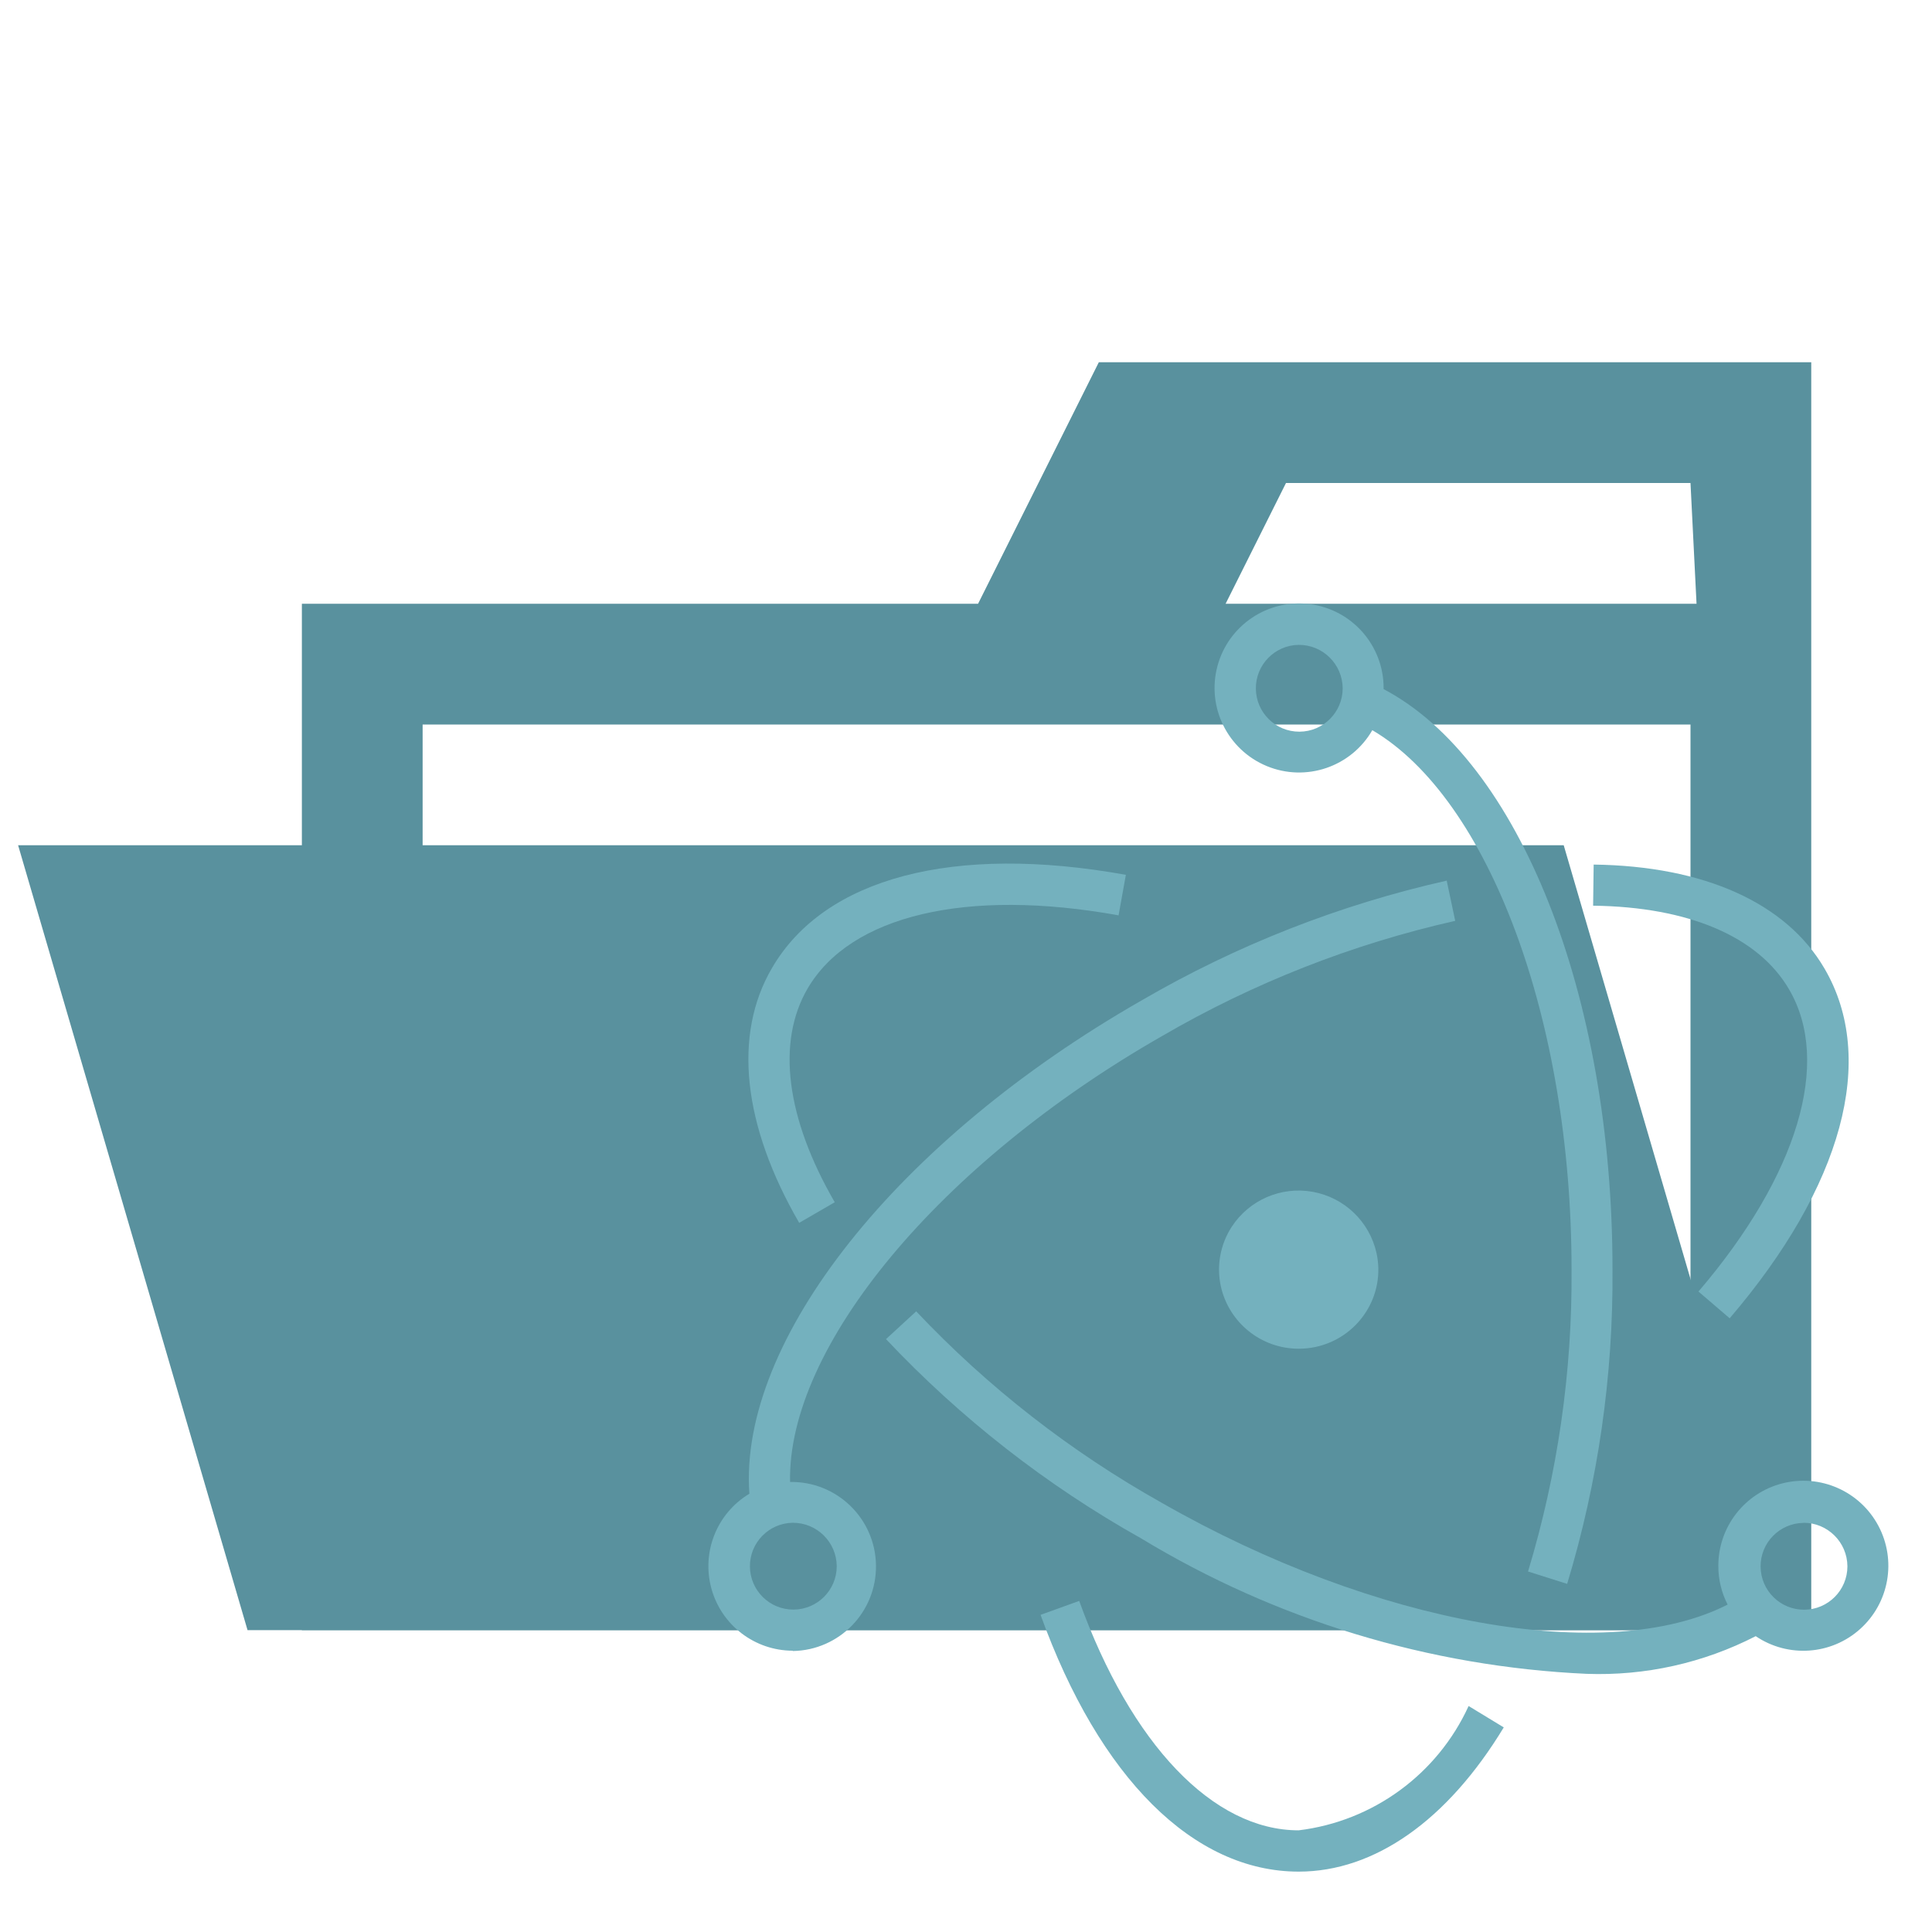
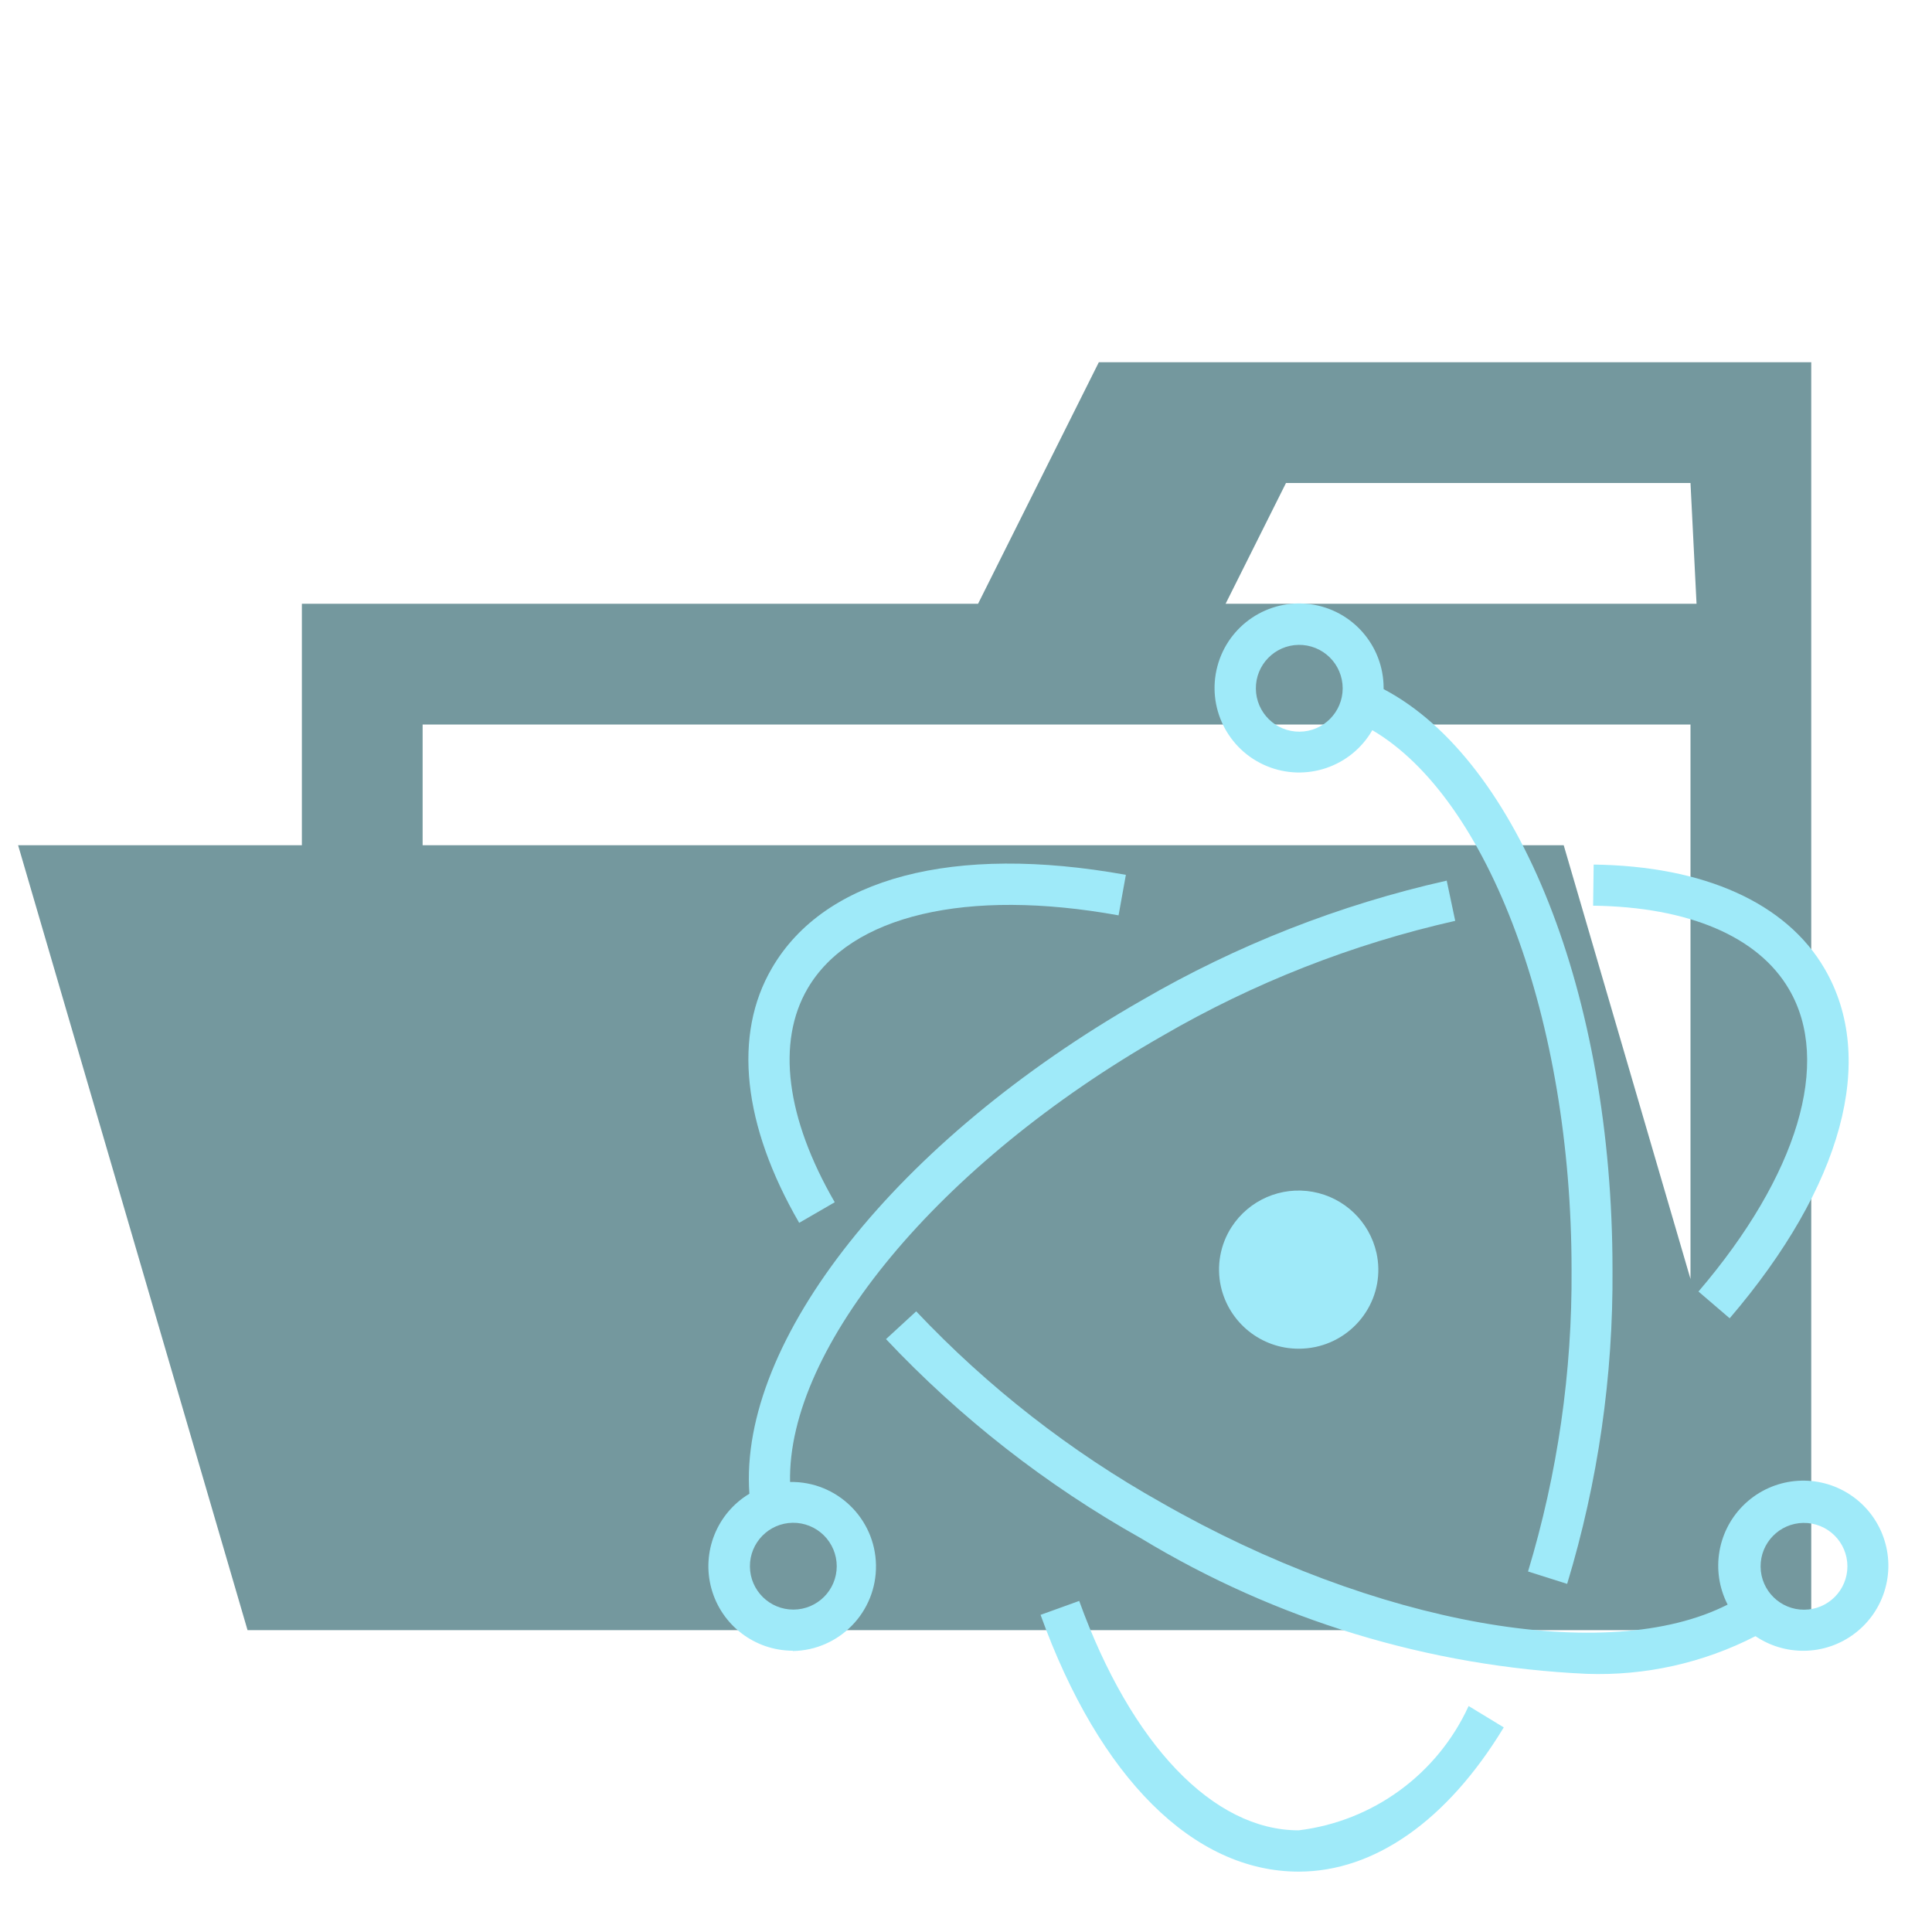
<svg xmlns="http://www.w3.org/2000/svg" viewBox="0 0 32 32">
-   <path d="M27.9,6H18.2l-2,4H5V27H30V6ZM28,24H7V12H28Zm.1-14H20.3l1-2H28Z" style="fill:#59919e" />
-   <polygon points="25.9 14 0.3 14 4.1 27 29.7 27 25.9 14" style="fill:#59919e" />
-   <path d="M26.28,27.724A15.616,15.616,0,0,1,18.9,25.48a17.7,17.7,0,0,1-4.225-3.3l.5-.46A17.093,17.093,0,0,0,19.24,24.89c3.543,2.026,7.388,2.7,9.375,1.687a1.389,1.389,0,0,1-.154-.636A1.408,1.408,0,1,1,29.08,27.1,5.671,5.671,0,0,1,26.28,27.724Zm3.59-2.5a.719.719,0,1,0,.729.719A.726.726,0,0,0,29.87,25.222Zm-16.633-4.97c-.935-1.616-1.1-3.115-.449-4.223.871-1.494,3.007-2.055,5.86-1.541l-.121.671c-2.518-.455-4.443,0-5.151,1.213-.517.887-.357,2.144.45,3.539Z" style="fill:#74b1be" />
-   <path d="M13.13,27.341a1.4,1.4,0,0,1-.718-2.6c-.181-2.534,2.442-5.853,6.5-8.173a17.826,17.826,0,0,1,5.05-1.982l.141.666a17.148,17.148,0,0,0-4.853,1.907c-3.7,2.114-6.21,5.155-6.164,7.387a1.4,1.4,0,1,1,.046,2.8Zm0-2.119a.719.719,0,1,0,.729.719A.725.725,0,0,0,13.13,25.222Zm15.519-3.387-.517-.443c1.646-1.926,2.208-3.8,1.5-5.006-.509-.873-1.662-1.365-3.245-1.385l.009-.681c1.832.024,3.19.636,3.824,1.723C31.093,17.536,30.52,19.647,28.649,21.835Z" style="fill:#74b1be" />
-   <path d="M21.51,31c-1.74,0-3.3-1.55-4.275-4.253l.64-.231c.861,2.381,2.22,3.8,3.635,3.8a3.571,3.571,0,0,0,2.815-2.059l.582.354C23.973,30.152,22.767,31,21.51,31Zm4.447-4.766-.648-.205a16.837,16.837,0,0,0,.721-5c0-4.137-1.369-7.8-3.3-8.935a1.4,1.4,0,1,1,.187-.7v.02c2.243,1.18,3.791,5.072,3.791,9.61A17.509,17.509,0,0,1,25.957,26.234ZM21.51,10.681a.719.719,0,1,0,.729.719A.725.725,0,0,0,21.51,10.681Z" style="fill:#74b1be" />
-   <path d="M21.51,22.339a1.32,1.32,0,0,1-1.289-1.033,1.3,1.3,0,0,1,.178-.983,1.322,1.322,0,0,1,2.4.43,1.292,1.292,0,0,1-.177.982,1.316,1.316,0,0,1-.833.575h0A1.333,1.333,0,0,1,21.51,22.339Z" style="fill:#74b1be" />
+   <path d="M27.9,6H18.2l-2,4H5V27H30V6ZM28,24H7V12H28Zm.1-14H20.3l1-2H28Zm-2.2,4H.3L4.1,27H29.7Z" style="fill:#74989e" />
+   <path d="M26.28,27.724A15.62,15.62,0,0,1,18.9,25.48a17.7,17.7,0,0,1-4.225-3.3l.5-.46a17.1,17.1,0,0,0,4.065,3.17c3.543,2.026,7.388,2.7,9.375,1.687a1.409,1.409,0,1,1,1.261.765,1.41,1.41,0,0,1-.8-.242A5.67,5.67,0,0,1,26.28,27.724Zm3.59-2.5a.719.719,0,1,0,.729.719.72.72,0,0,0-.729-.719Zm-16.633-4.97c-.935-1.616-1.1-3.115-.449-4.223.871-1.494,3.007-2.055,5.86-1.541l-.121.671c-2.518-.455-4.443,0-5.151,1.213-.517.887-.357,2.144.45,3.539Z" style="fill:#9feaf9" />
+   <path d="M13.13,27.341a1.4,1.4,0,0,1-.718-2.6c-.181-2.534,2.442-5.853,6.5-8.173a17.826,17.826,0,0,1,5.05-1.982l.141.666a17.176,17.176,0,0,0-4.853,1.907c-3.7,2.114-6.21,5.155-6.164,7.387a1.4,1.4,0,0,1,.046,2.8Zm0-2.119a.719.719,0,1,0,.729.719A.72.72,0,0,0,13.13,25.222Zm15.519-3.387-.517-.443c1.646-1.926,2.208-3.8,1.5-5.006-.509-.873-1.662-1.365-3.245-1.385l.009-.681c1.832.024,3.19.636,3.824,1.723C31.093,17.536,30.52,19.647,28.649,21.835Z" style="fill:#9feaf9" />
+   <path d="M21.51,31c-1.74,0-3.3-1.55-4.275-4.253l.64-.231c.861,2.381,2.22,3.8,3.635,3.8a3.572,3.572,0,0,0,2.815-2.059l.582.354C23.973,30.152,22.767,31,21.51,31Zm4.447-4.766-.648-.205a16.869,16.869,0,0,0,.721-5c0-4.137-1.369-7.8-3.3-8.935a1.4,1.4,0,1,1,.187-.7v.02c2.243,1.18,3.791,5.072,3.791,9.61A17.51,17.51,0,0,1,25.957,26.234ZM21.51,10.681a.719.719,0,1,0,.729.719A.72.72,0,0,0,21.51,10.681Z" style="fill:#9feaf9" />
+   <path d="M21.51,22.339a1.32,1.32,0,0,1-1.289-1.033,1.3,1.3,0,0,1,.178-.983,1.322,1.322,0,0,1,2.4.43,1.292,1.292,0,0,1-.177.982,1.317,1.317,0,0,1-.833.575h0A1.376,1.376,0,0,1,21.51,22.339Z" style="fill:#9feaf9" />
</svg>
